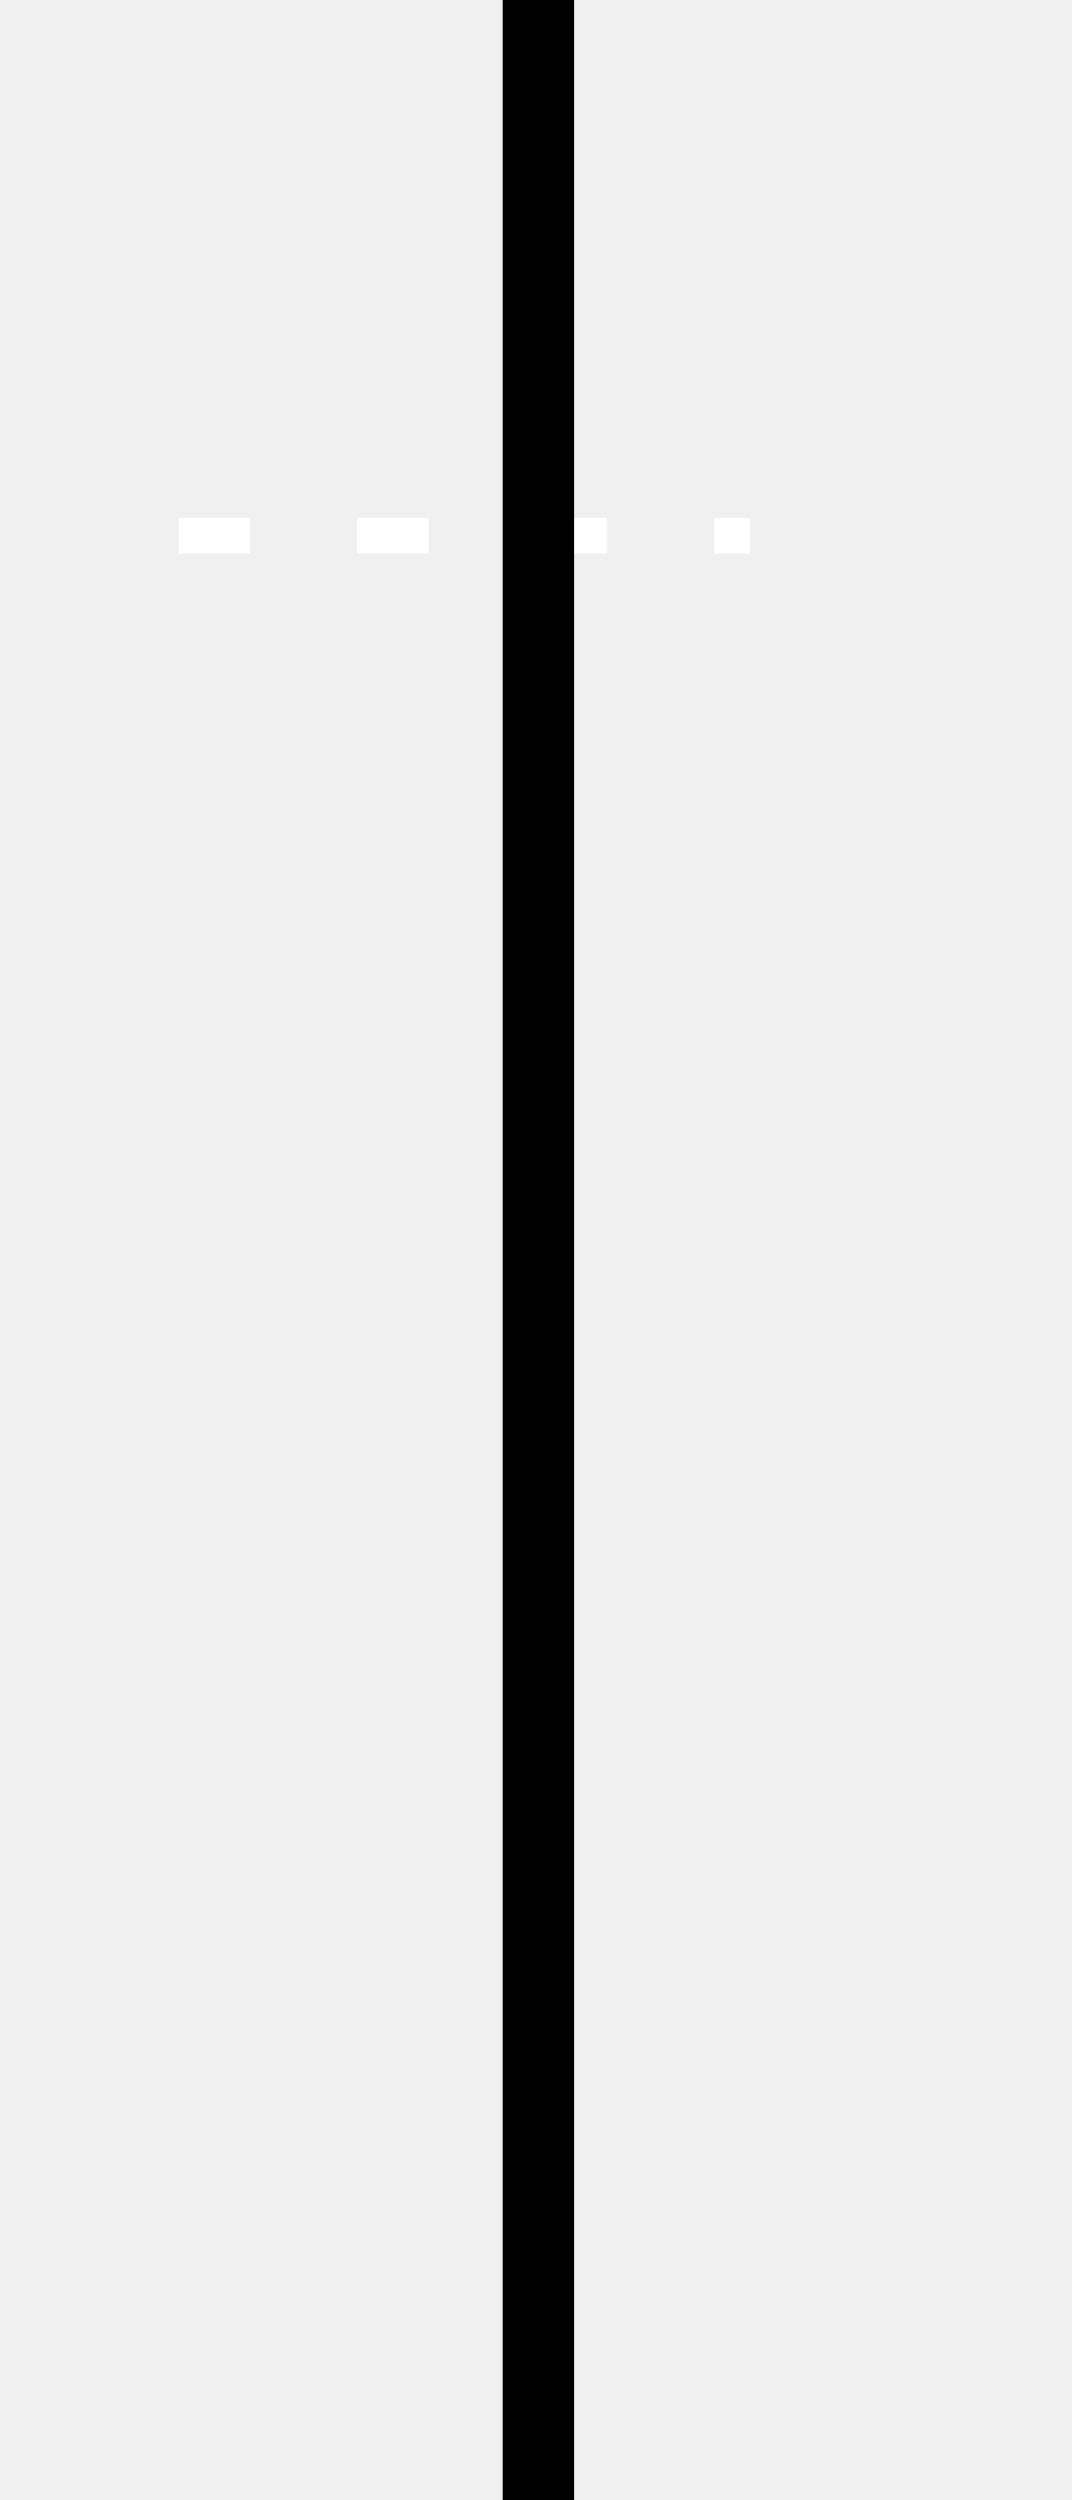
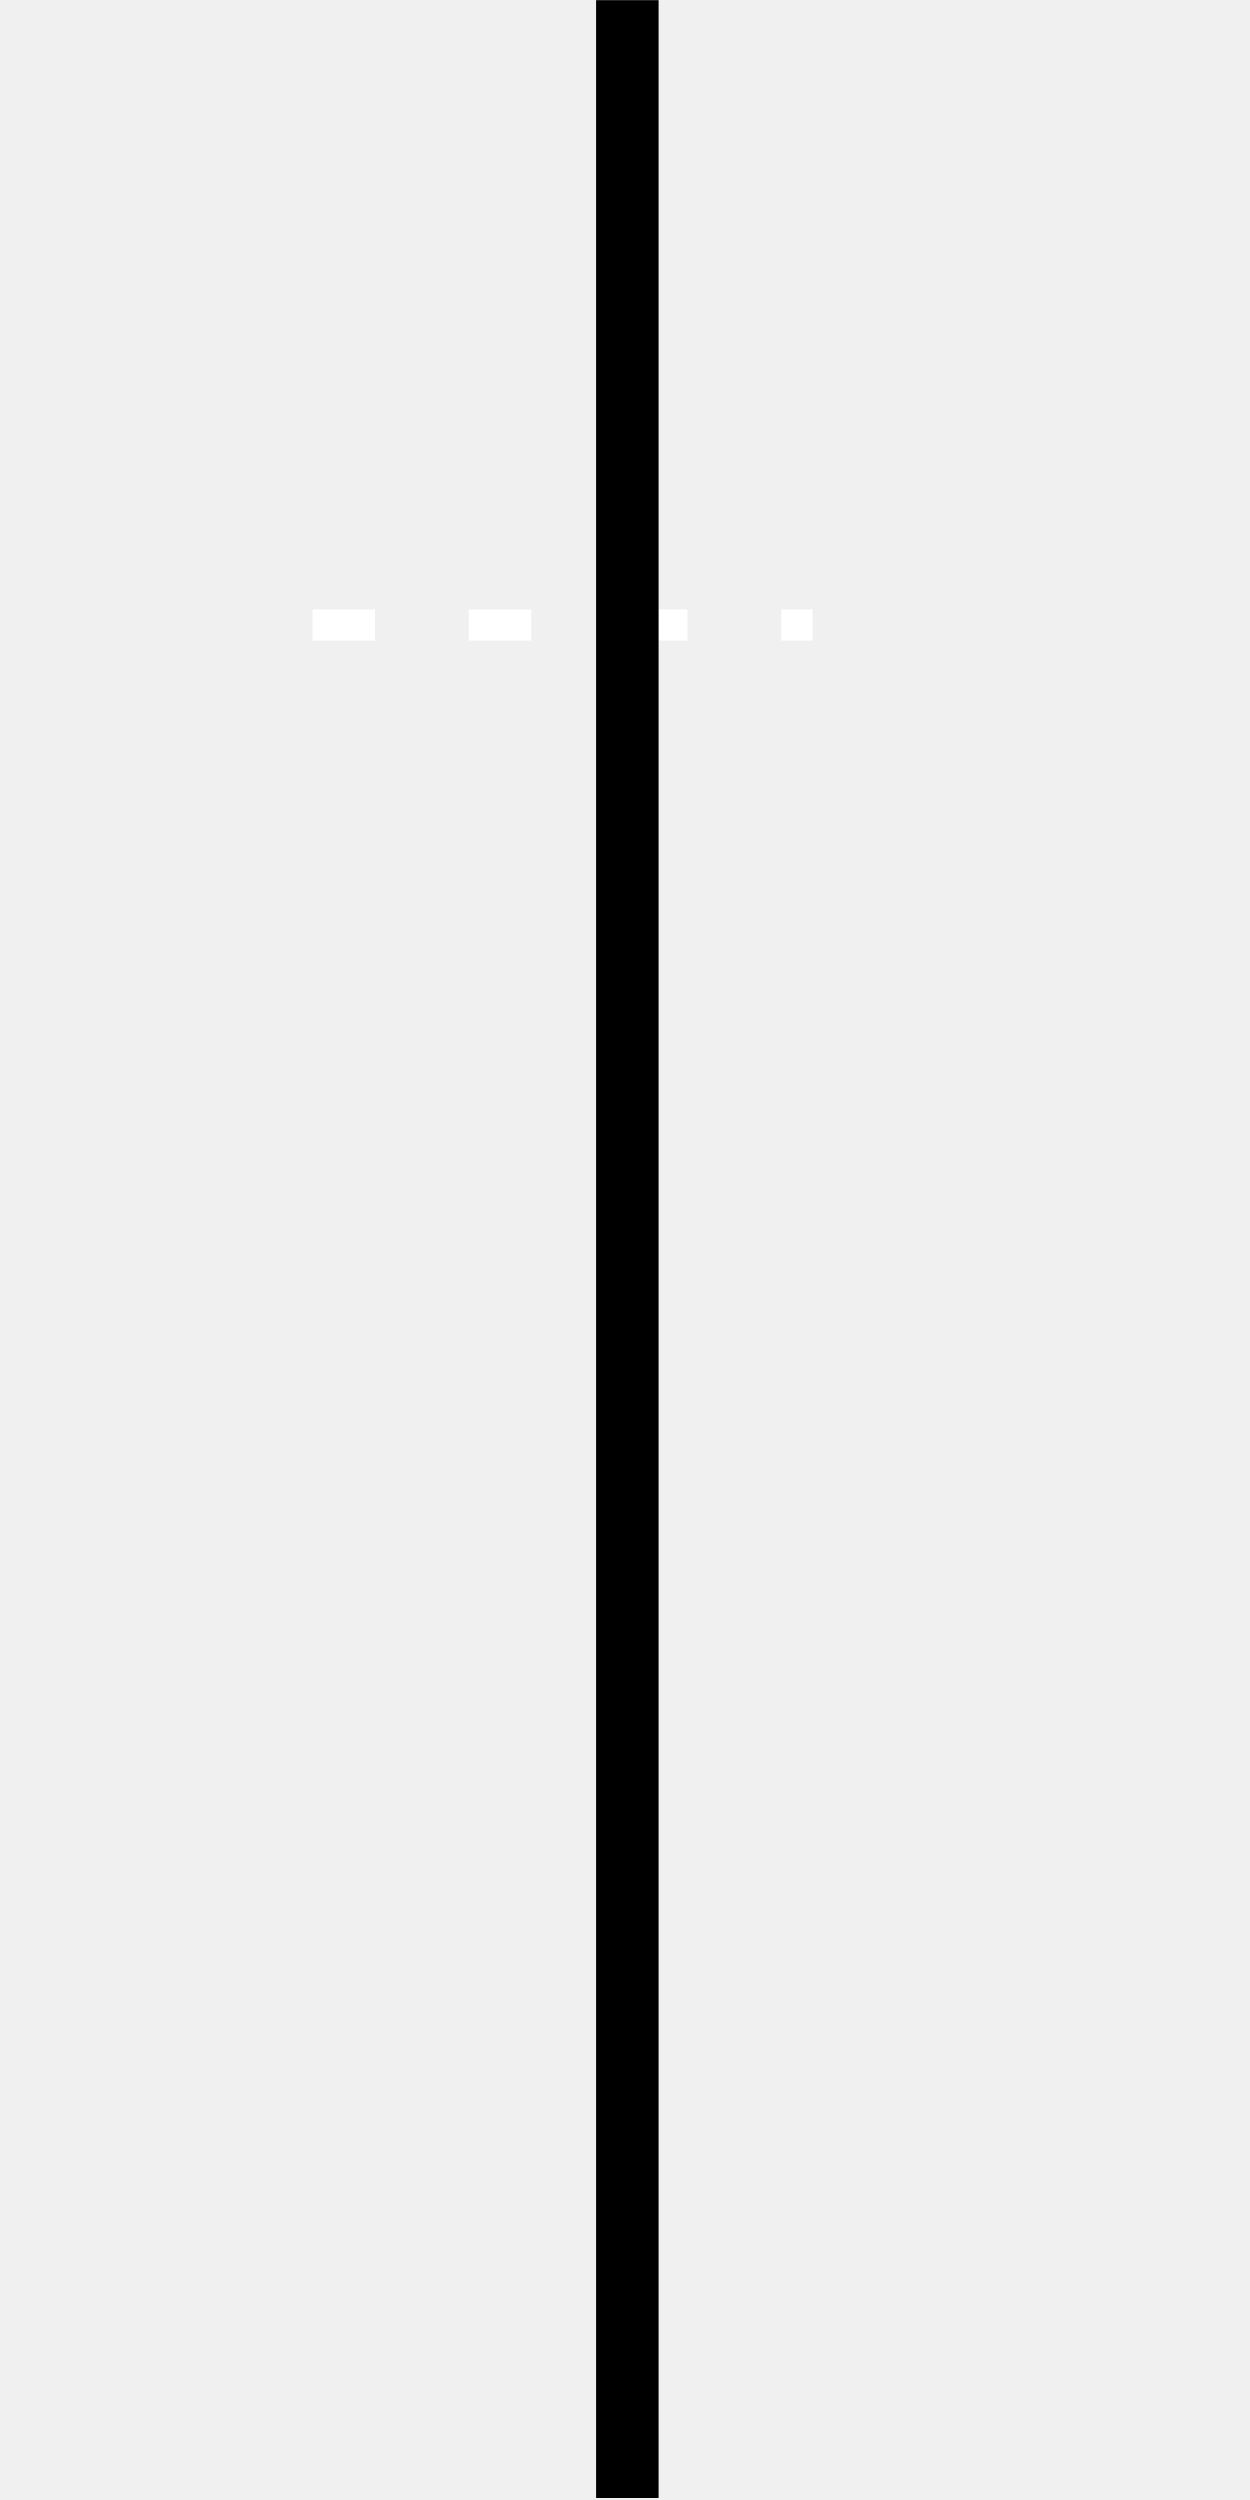
- <svg xmlns="http://www.w3.org/2000/svg" width="30" height="70" viewBox="5 5 30 70">
+ <svg xmlns="http://www.w3.org/2000/svg" width="40" height="80" viewBox="0 0 40 80">
  <g id="Layer_1" data-name="Layer 1">
    <path d="M10 20 L26 20" fill="#000000" stroke="#ffffff" stroke-dasharray="2 3" />
    <path d="M20.075 0.005 L20.075 79.936" fill="none" stroke="#000000" stroke-width="2" stroke-miterlimit="10" />
  </g>
</svg>
